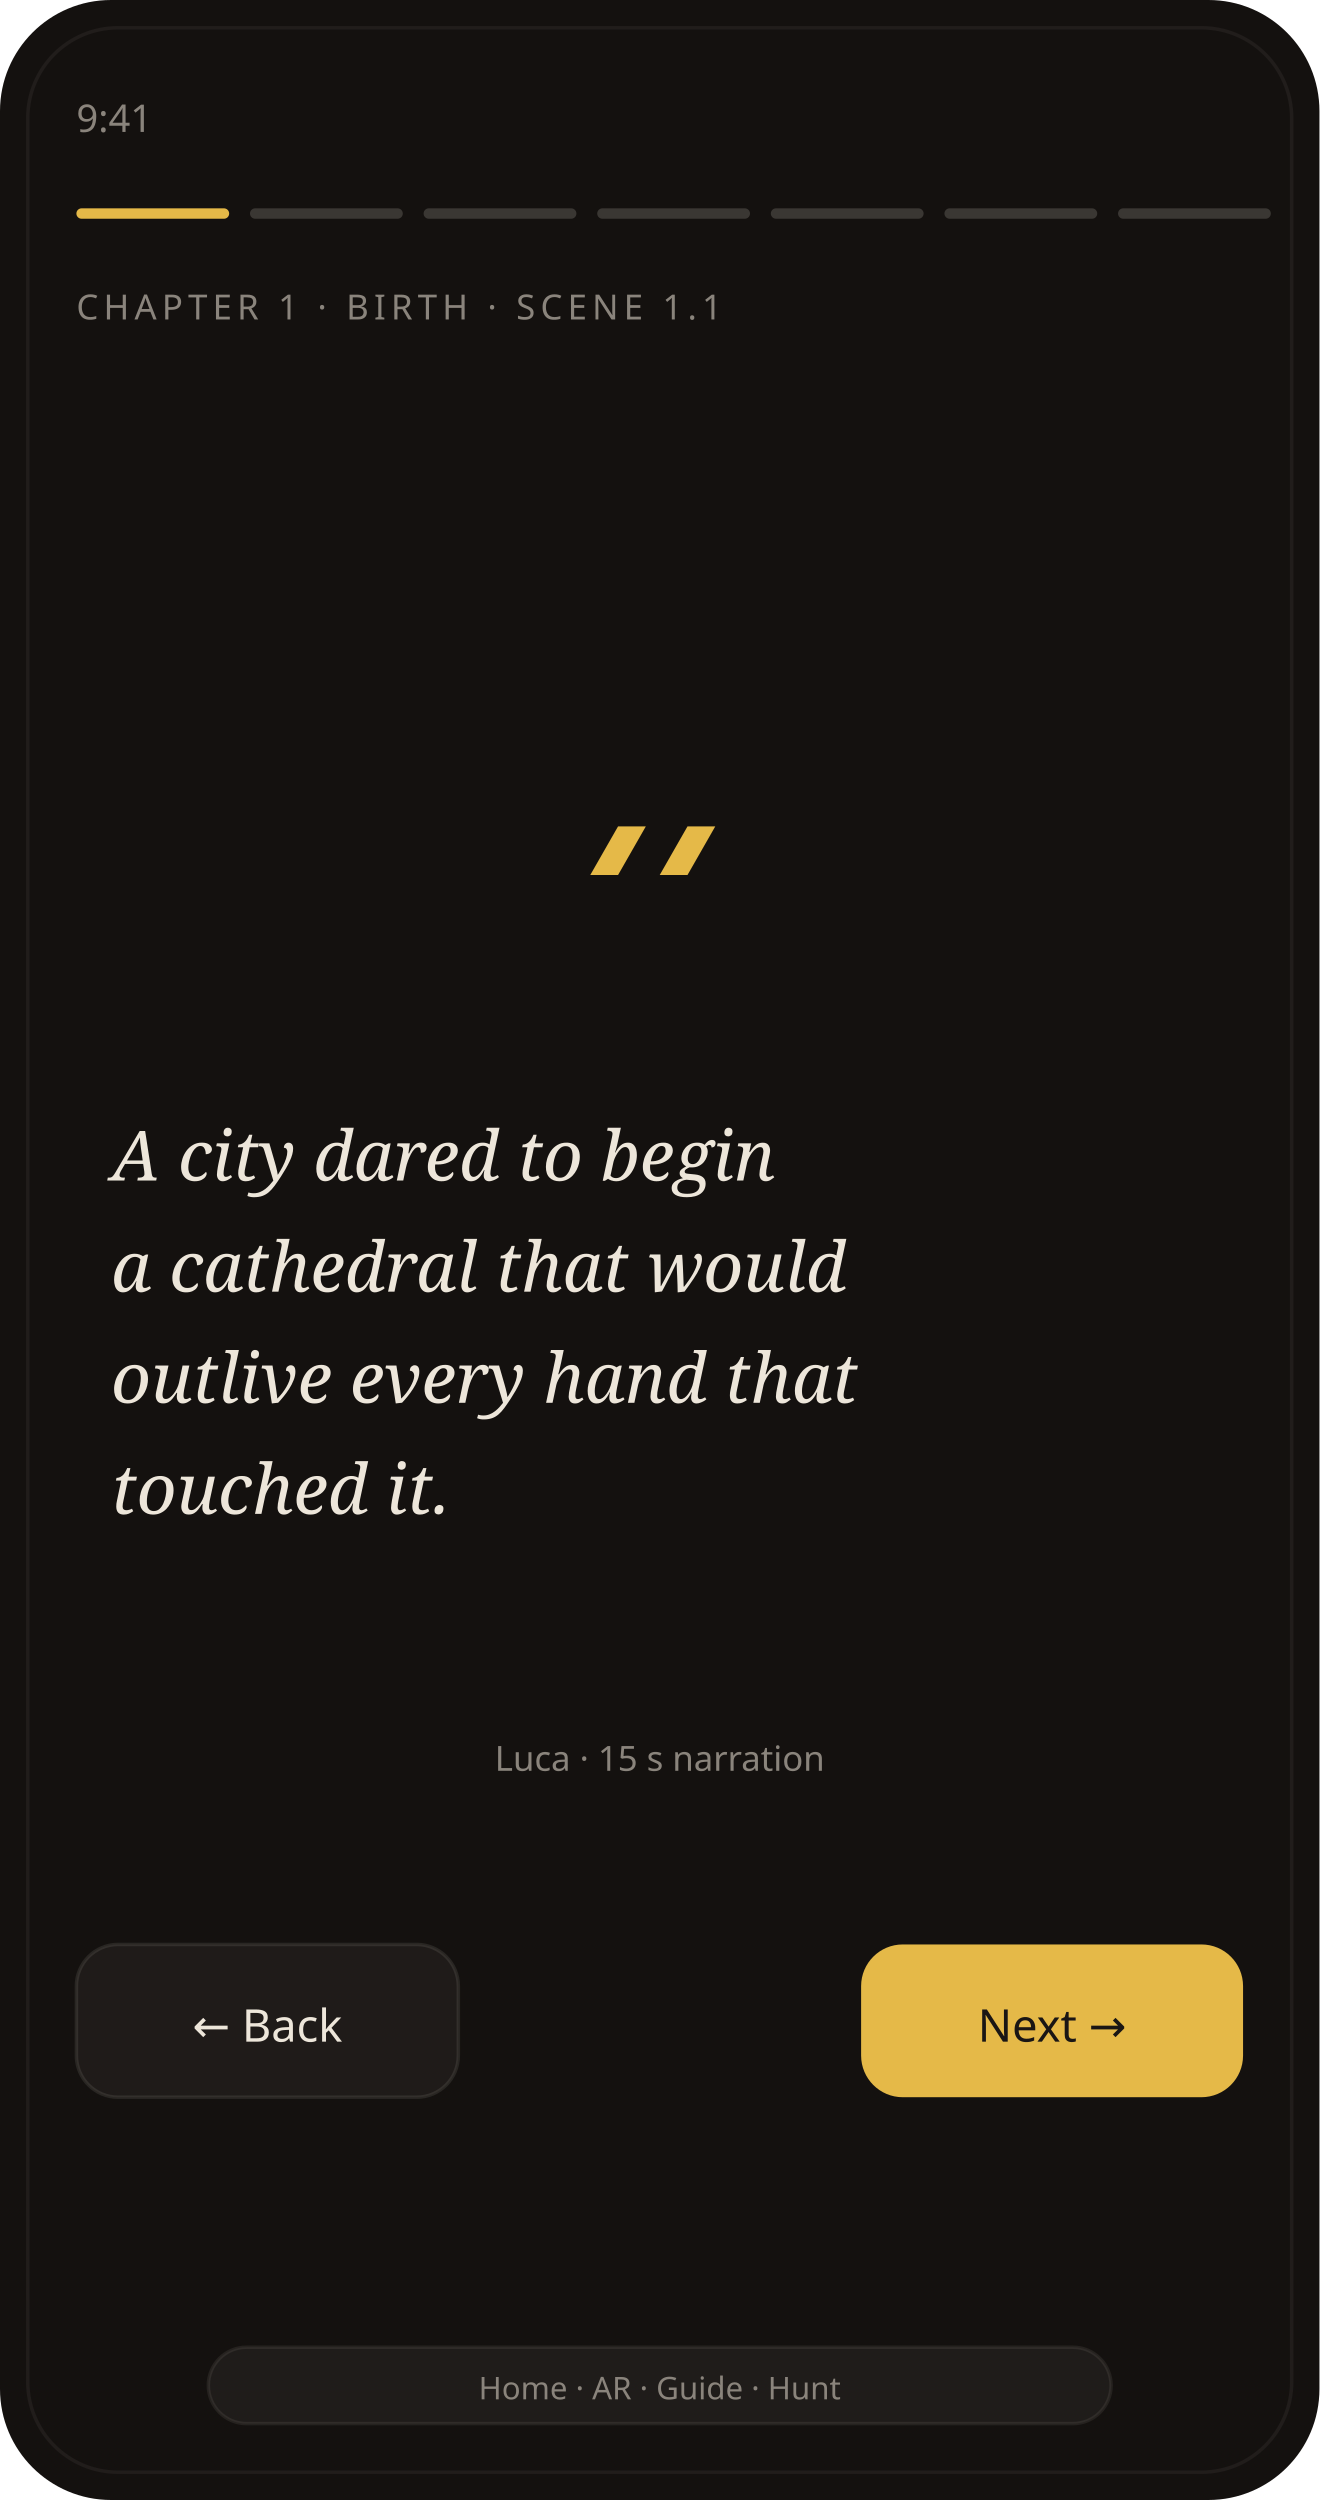
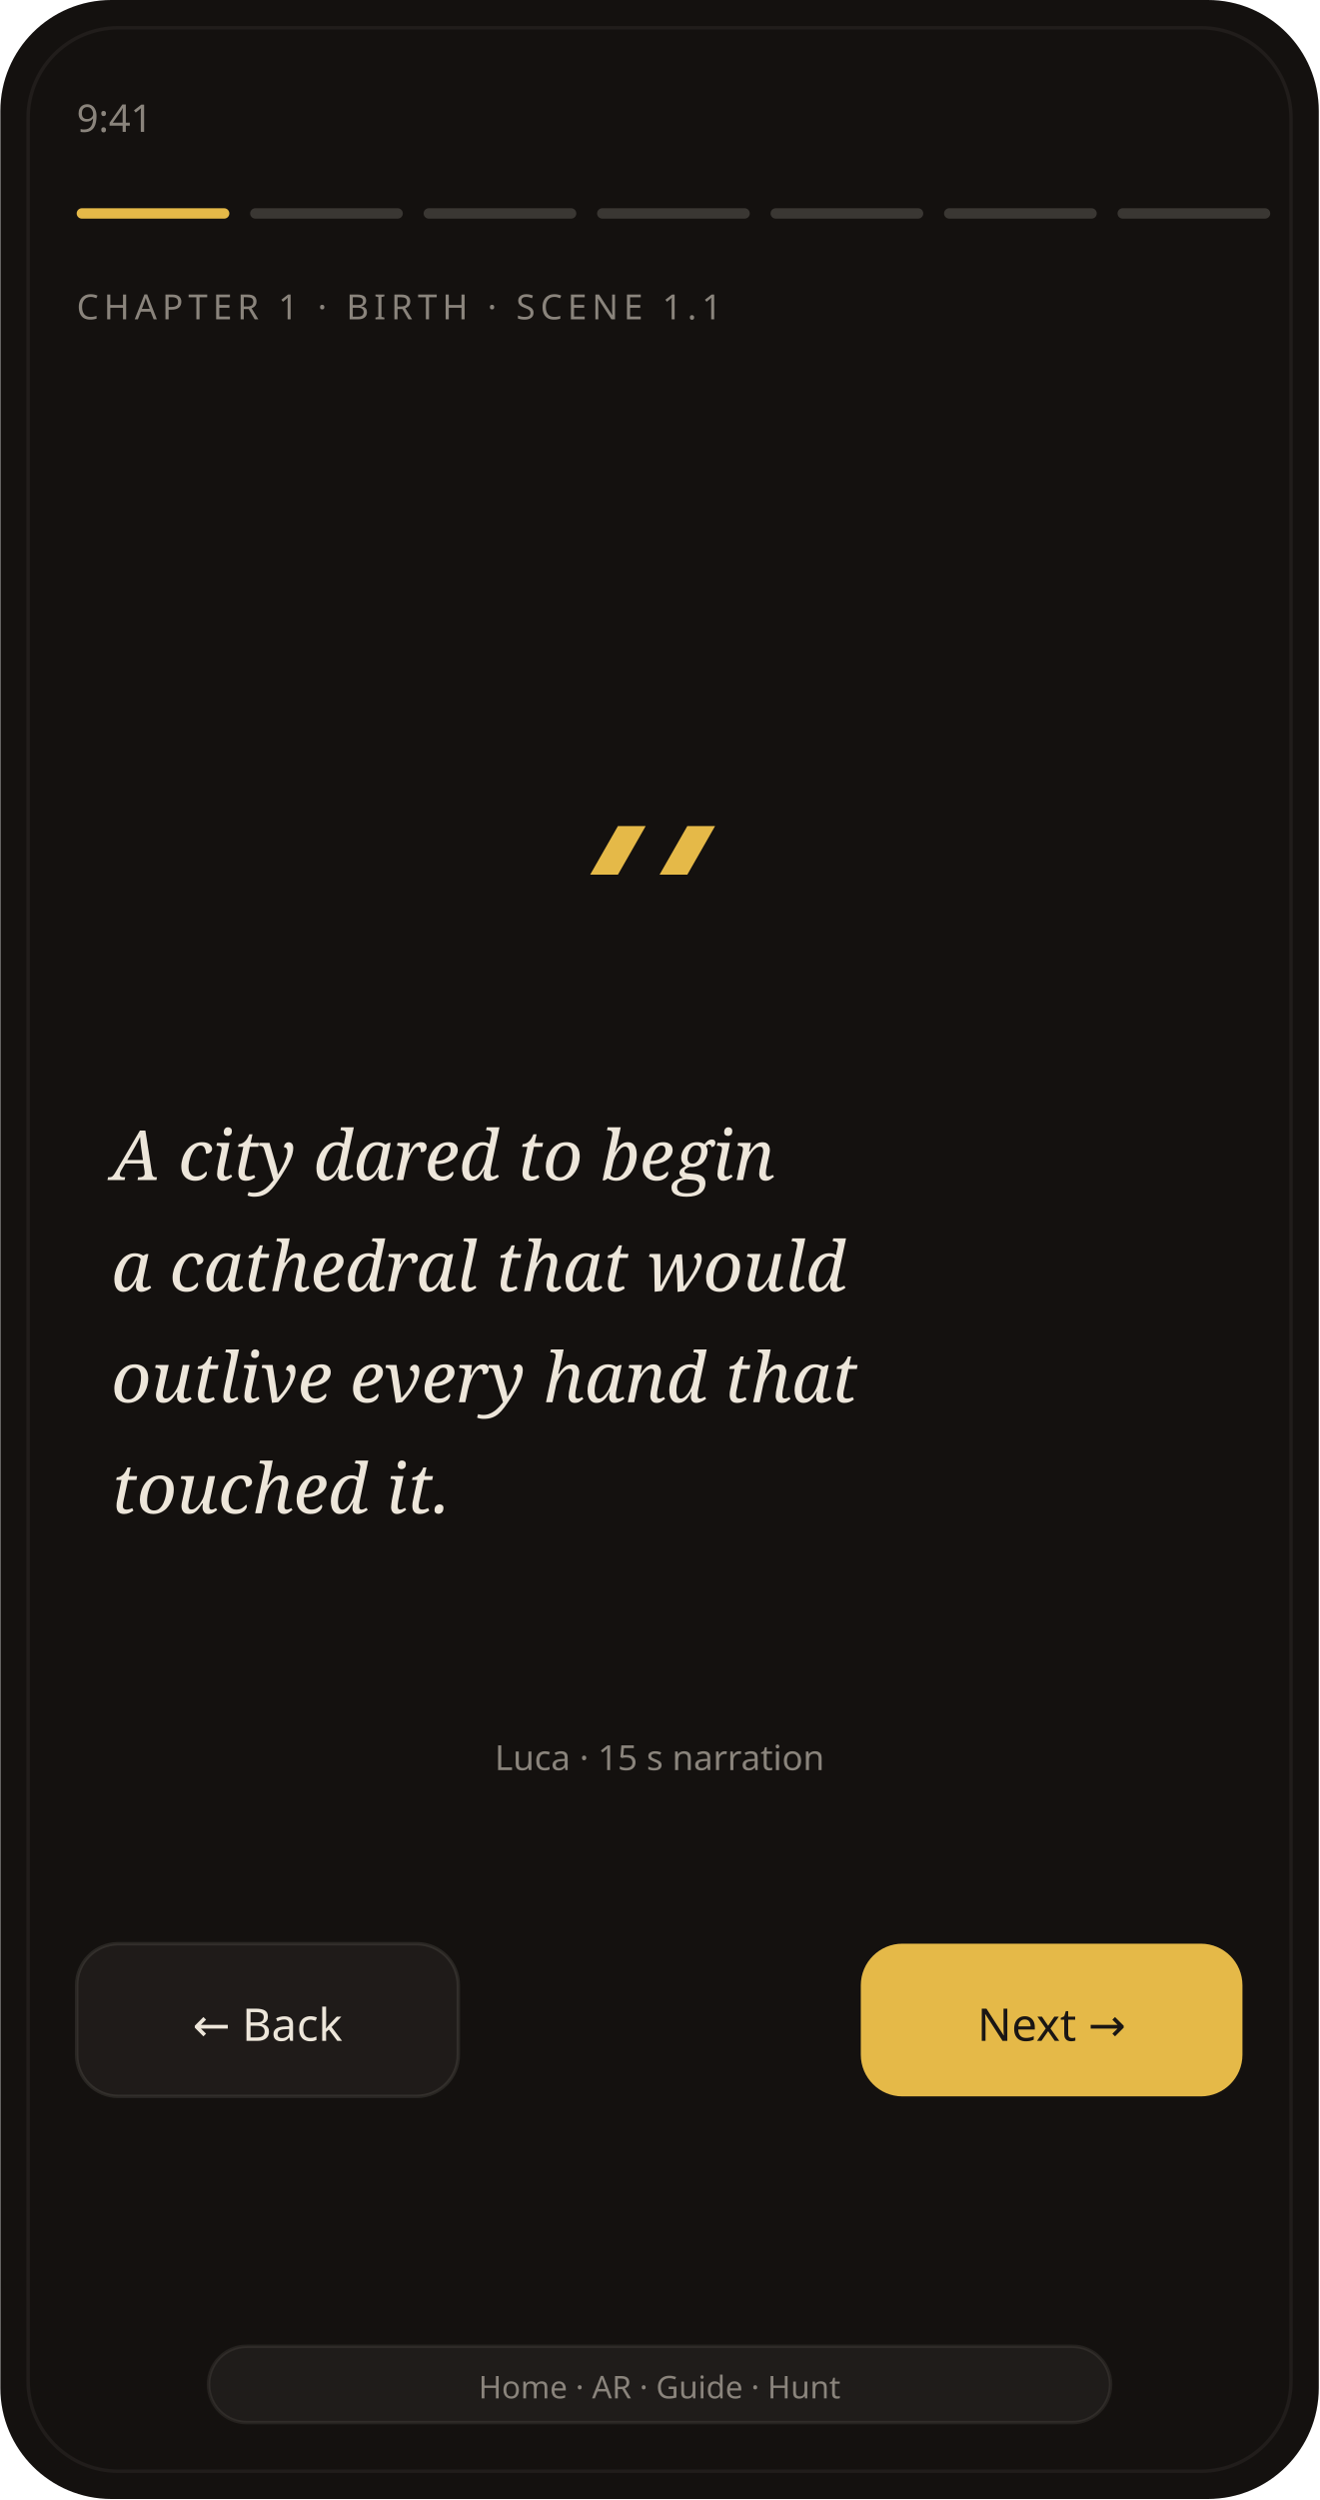
- <svg xmlns="http://www.w3.org/2000/svg" viewBox="0 0 380 720" font-family="sans-serif">
+ <svg xmlns="http://www.w3.org/2000/svg" viewBox="0 0 380 720" width="320" height="606" font-family="sans-serif">
  <rect width="380" height="720" rx="32" fill="#14110F" />
  <rect x="8" y="8" width="364" height="704" rx="26" fill="#14110F" stroke="rgba(237,230,218,0.06)" />
  <text x="22" y="38" font-size="11" fill="#8A847C">9:41</text>
  <g transform="translate(22,60)">
    <rect width="44" height="3" rx="1.5" fill="#E5B948" />
    <rect x="50" width="44" height="3" rx="1.5" fill="rgba(237,230,218,0.18)" />
    <rect x="100" width="44" height="3" rx="1.5" fill="rgba(237,230,218,0.18)" />
    <rect x="150" width="44" height="3" rx="1.5" fill="rgba(237,230,218,0.18)" />
    <rect x="200" width="44" height="3" rx="1.5" fill="rgba(237,230,218,0.18)" />
    <rect x="250" width="44" height="3" rx="1.5" fill="rgba(237,230,218,0.18)" />
    <rect x="300" width="44" height="3" rx="1.5" fill="rgba(237,230,218,0.18)" />
  </g>
  <text x="22" y="92" font-size="10" fill="#8A847C" letter-spacing="1.5">CHAPTER 1 · BIRTH · SCENE 1.1</text>
  <g transform="translate(190,260)">
    <path d="M-20 -8 L-12 -22 L-4 -22 L-12 -8 Z M0 -8 L8 -22 L16 -22 L8 -8 Z" fill="#E5B948" />
  </g>
  <text x="32" y="340" font-size="20" font-weight="500" fill="#EDE6DA" font-family="Georgia,serif" font-style="italic">
    <tspan x="32" dy="0">A city dared to begin</tspan>
    <tspan x="32" dy="32">a cathedral that would</tspan>
    <tspan x="32" dy="32">outlive every hand that</tspan>
    <tspan x="32" dy="32">touched it.</tspan>
  </text>
  <text x="190" y="510" font-size="10" fill="#8A847C" text-anchor="middle">Luca · 15 s narration</text>
  <g transform="translate(22,560)">
    <rect width="110" height="44" rx="12" fill="#1F1B19" stroke="rgba(237,230,218,0.1)" />
    <text x="55" y="28" font-size="13" fill="#EDE6DA" text-anchor="middle">← Back</text>
  </g>
  <g transform="translate(248,560)">
    <rect width="110" height="44" rx="12" fill="#E5B948" />
    <text x="55" y="28" font-size="13" font-weight="500" fill="#1A1614" text-anchor="middle">Next →</text>
  </g>
  <rect x="60" y="676" width="260" height="22" rx="11" fill="rgba(255,255,255,0.05)" stroke="rgba(237,230,218,0.08)" />
  <text x="190" y="691" font-size="9" fill="#8A847C" text-anchor="middle">Home · AR · Guide · Hunt</text>
</svg>
